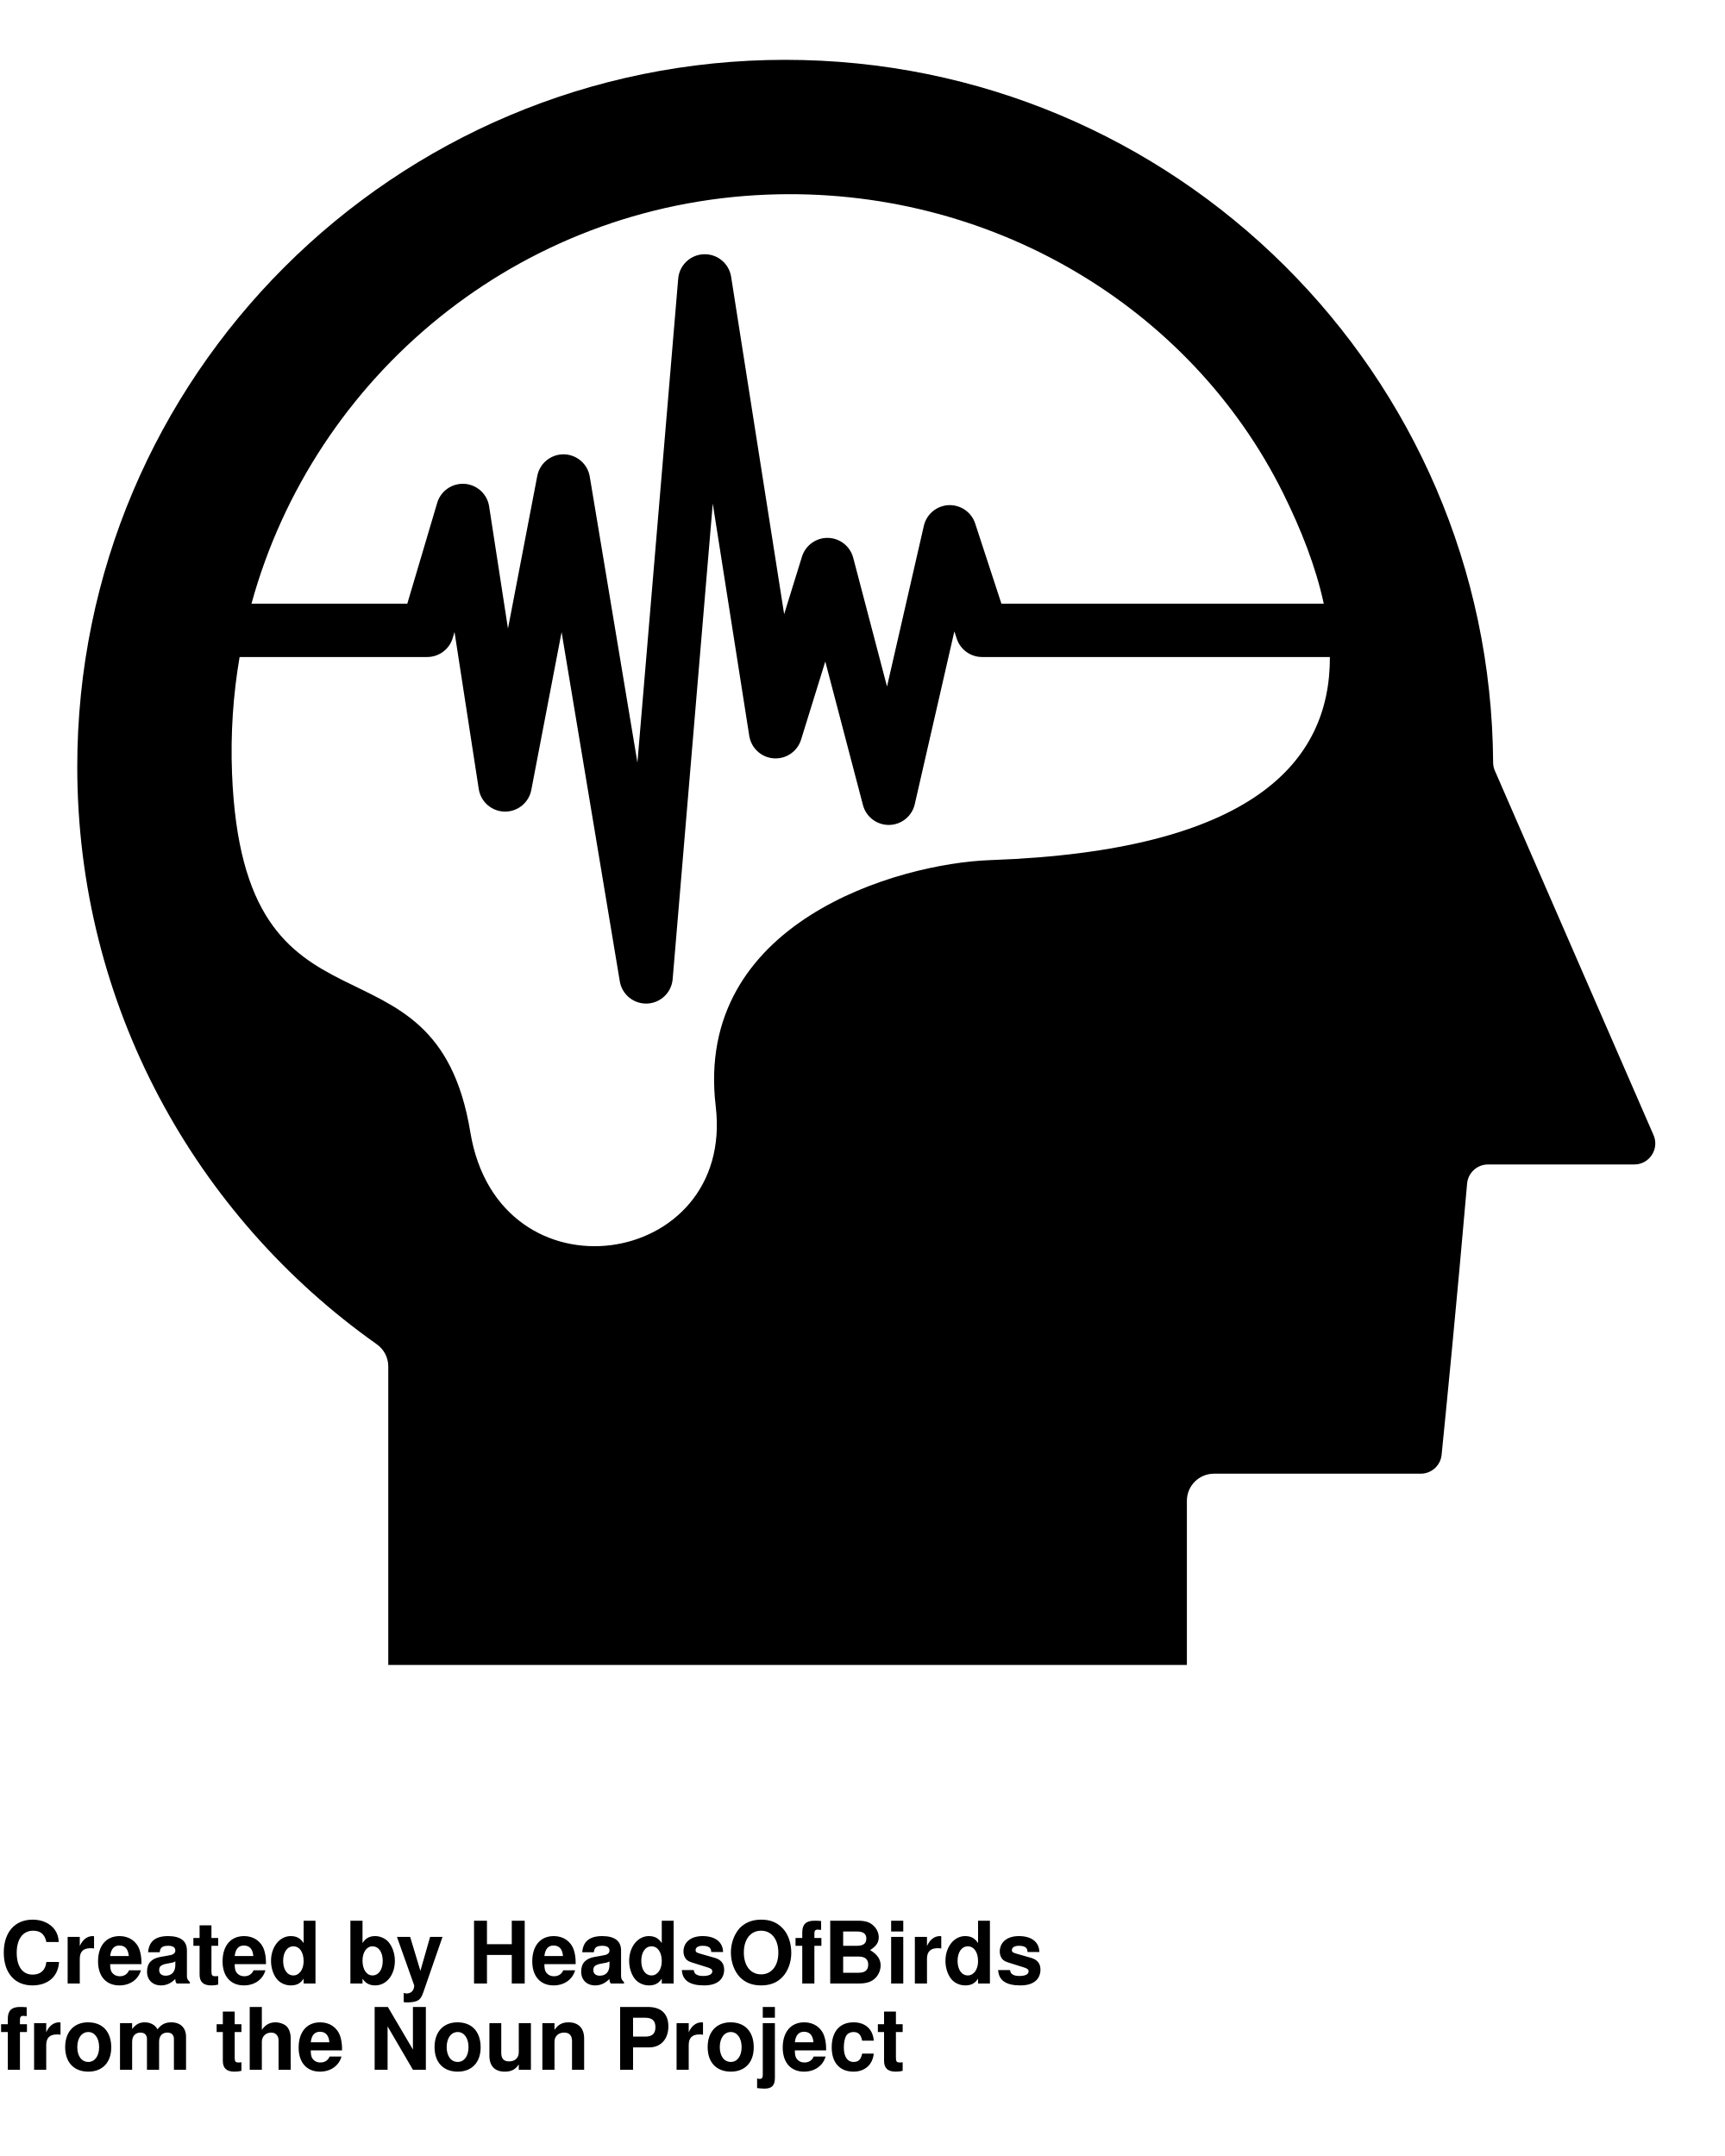
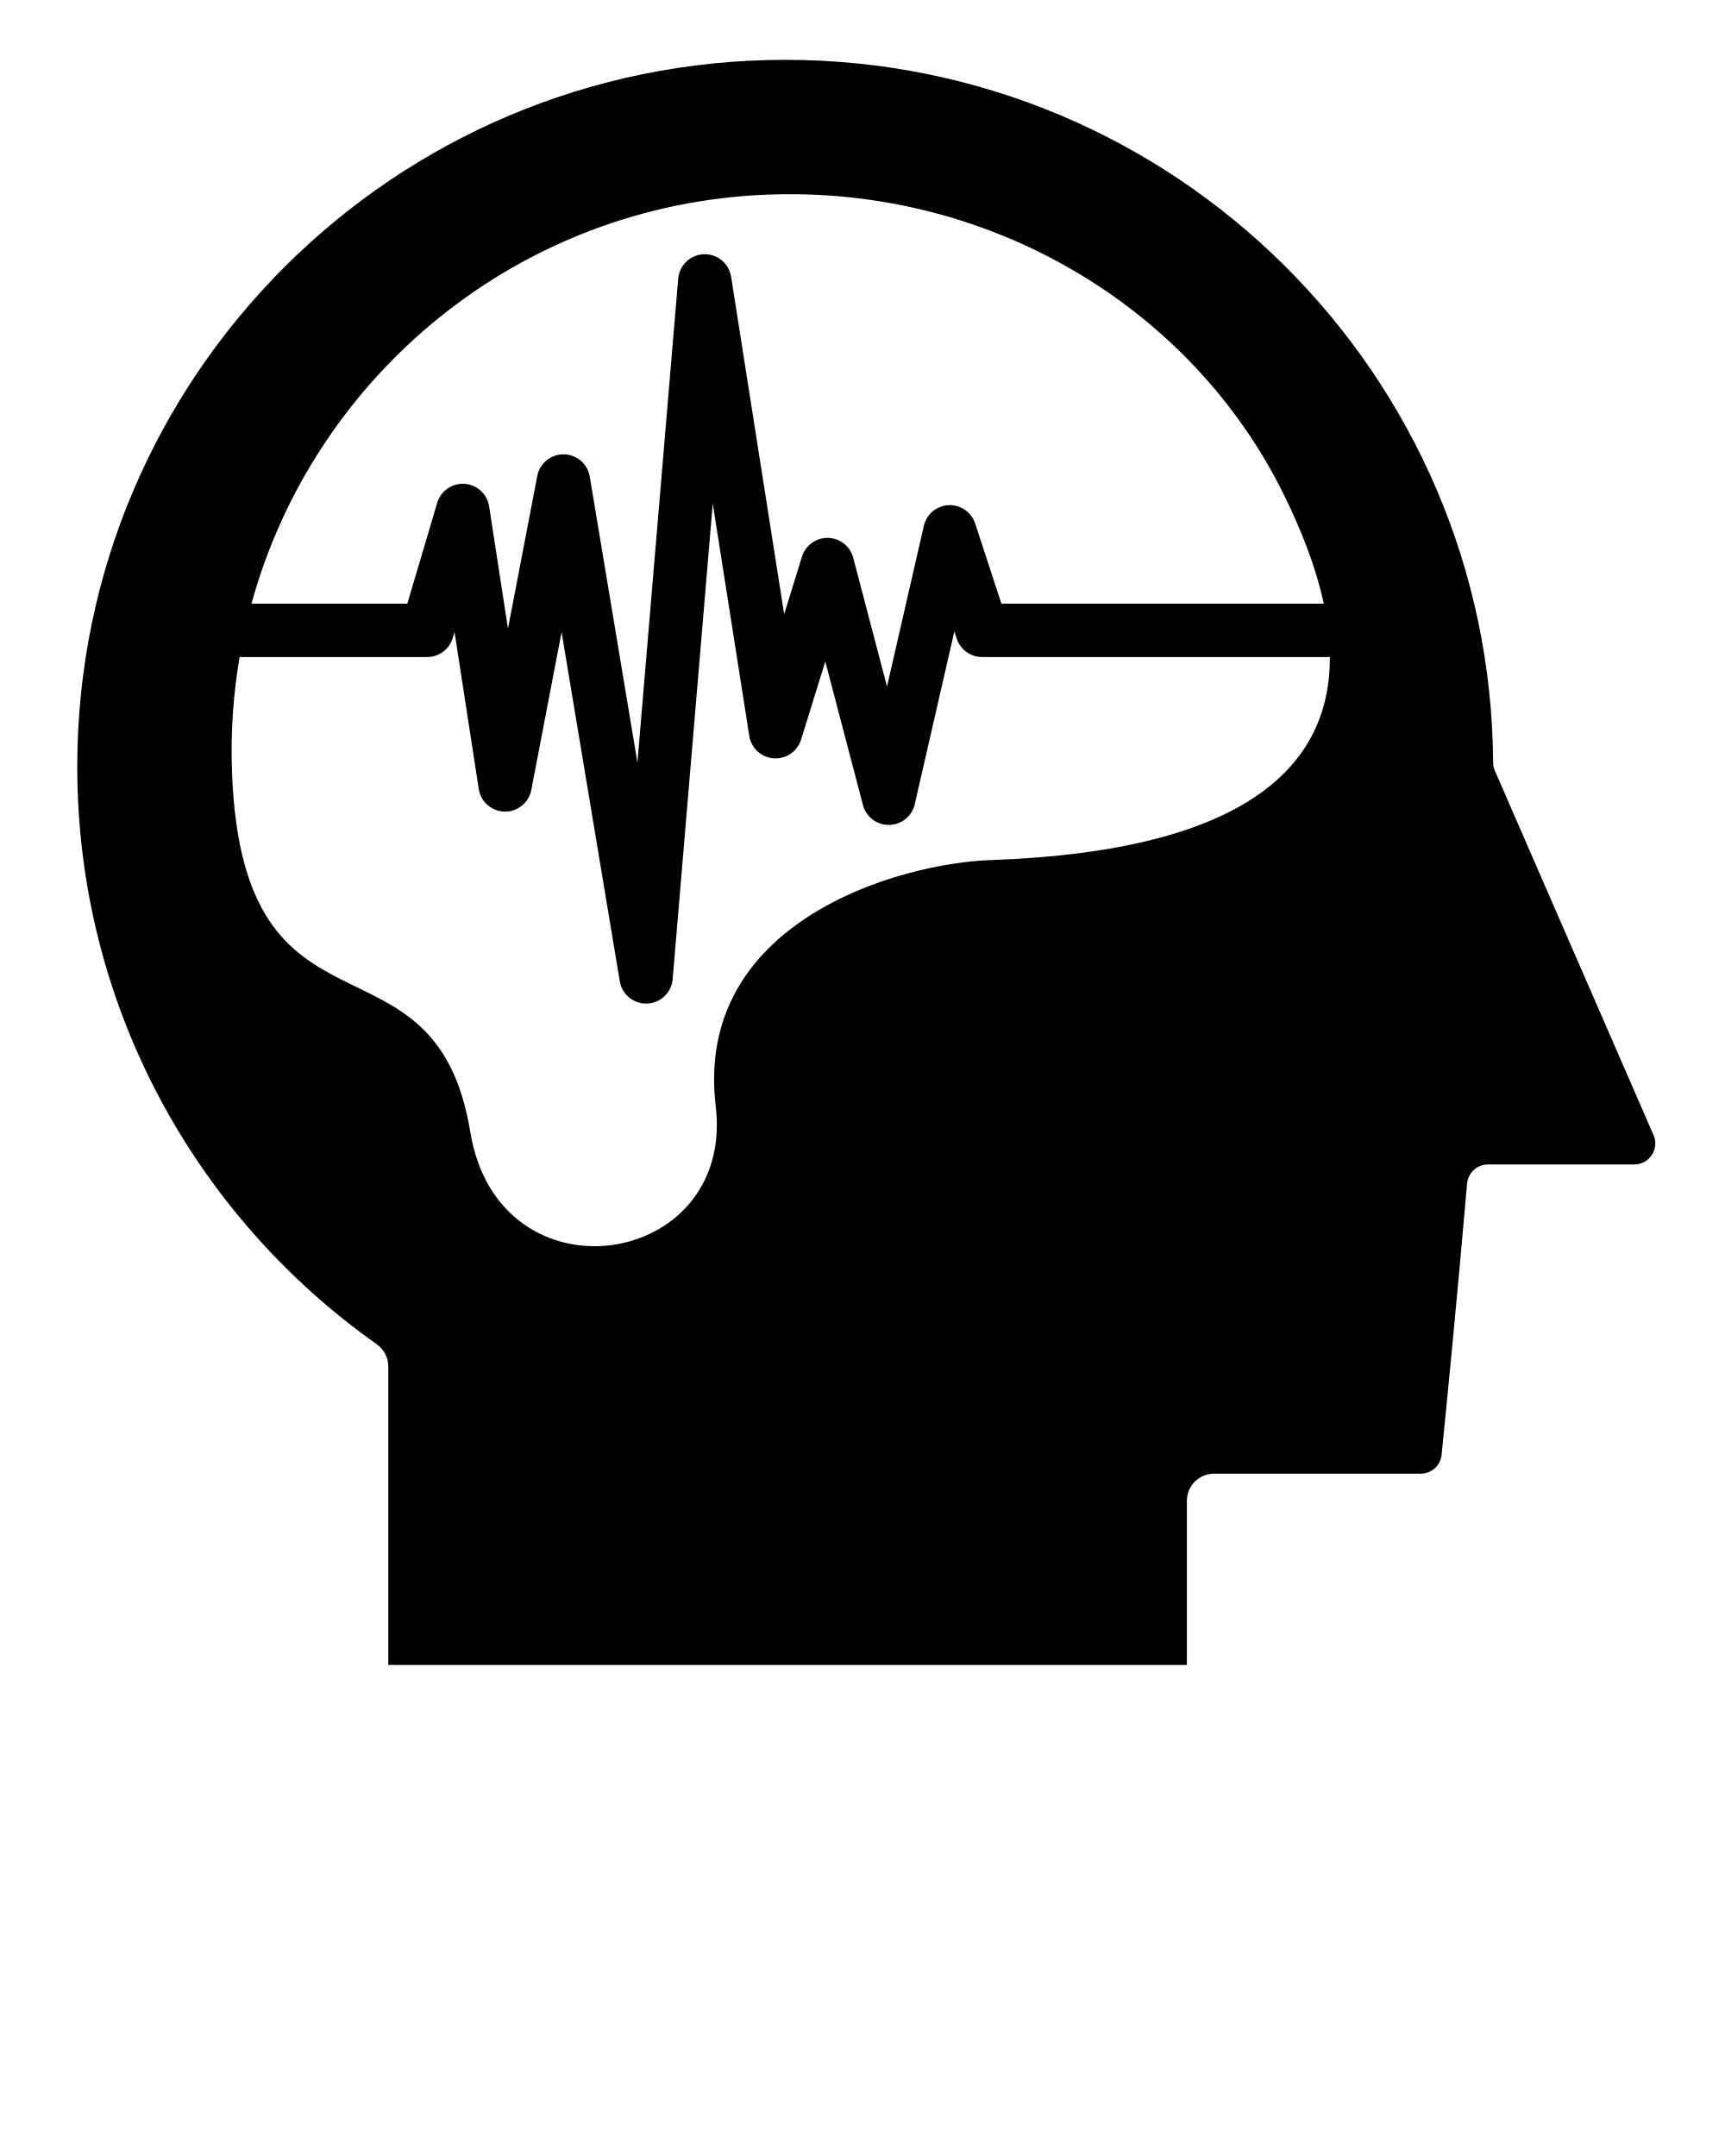
<svg xmlns="http://www.w3.org/2000/svg" version="1.1" x="0px" y="0px" viewBox="0 0 100 125" enable-background="new 0 0 100 100" xml:space="preserve">
  <path fill="#000000" d="M95.857,65.81l-9.2-21.131c-0.065-0.145-0.099-0.309-0.099-0.47  C86.425,21.684,68.101,3.469,45.52,3.469c-22.667,0-41.041,18.352-41.041,40.988c0,13.825,6.854,26.053,17.356,33.475  c0.42,0.294,0.674,0.773,0.674,1.289v17.31h46.296v-9.519c0-0.869,0.705-1.571,1.571-1.571h11.983  c0.628,0,1.15-0.473,1.212-1.094c0.247-2.442,0.866-8.684,1.478-15.724c0.056-0.628,0.581-1.11,1.212-1.11h8.48  C95.619,67.514,96.207,66.611,95.857,65.81z M44.481,11.284c12.886-0.504,24.538,6.489,29.908,17.319  c1.033,2.084,1.893,4.262,2.351,6.397H58.053l-1.521-4.649c-0.216-0.66-0.842-1.089-1.539-1.064  c-0.694,0.032-1.281,0.522-1.437,1.199l-2.135,9.318l-1.959-7.465c-0.175-0.667-0.771-1.138-1.461-1.153  c-0.678-0.02-1.306,0.429-1.51,1.088l-1.033,3.335l-3.074-19.563c-0.122-0.773-0.797-1.332-1.583-1.305  c-0.782,0.028-1.419,0.635-1.485,1.415l-2.364,28.056l-2.763-16.579c-0.123-0.738-0.757-1.282-1.506-1.292  c-0.007,0-0.013,0-0.019,0c-0.74,0-1.378,0.526-1.518,1.254l-1.698,8.849l-1.093-7.086  c-0.11-0.715-0.702-1.258-1.423-1.306c-0.72-0.047-1.381,0.409-1.587,1.103l-1.733,5.844h-9.034  C18.21,21.783,30.056,11.847,44.481,11.284z M57.416,49.867c-5.355,0.189-17.198,3.589-15.925,14.274  c1.125,9.448-12.576,11.522-14.227,1.493C25.221,53.218,14.101,61.47,13.451,44.834  c-0.09-2.303,0.065-4.558,0.439-6.742h10.875c0.684,0,1.287-0.45,1.482-1.107l0.102-0.344l1.405,9.104  c0.115,0.743,0.748,1.296,1.5,1.31c0.009,0,0.019,0,0.028,0c0.74,0,1.378-0.525,1.518-1.254  l1.756-9.153l3.374,20.245c0.125,0.748,0.772,1.292,1.524,1.292c0.021,0,0.042-0,0.063-0.001  c0.779-0.032,1.412-0.638,1.478-1.415l2.324-27.575l2.117,13.471c0.112,0.71,0.698,1.25,1.415,1.302  c0.717,0.051,1.375-0.397,1.588-1.085l1.404-4.53l2.183,8.322c0.178,0.68,0.793,1.154,1.495,1.154  c0.008,0,0.016,0,0.025-0c0.712-0.011,1.324-0.507,1.483-1.2l2.296-10.022l0.138,0.421  c0.208,0.635,0.801,1.065,1.469,1.065h20.163C77.117,44.202,72.583,49.332,57.416,49.867z" />
-   <text x="0" y="115" fill="#000000" font-size="5px" font-weight="bold" font-family="'Helvetica Neue', Helvetica, Arial-Unicode, Arial, Sans-serif">Created by HeadsOfBirds</text>
-   <text x="0" y="120" fill="#000000" font-size="5px" font-weight="bold" font-family="'Helvetica Neue', Helvetica, Arial-Unicode, Arial, Sans-serif">from the Noun Project</text>
</svg>
